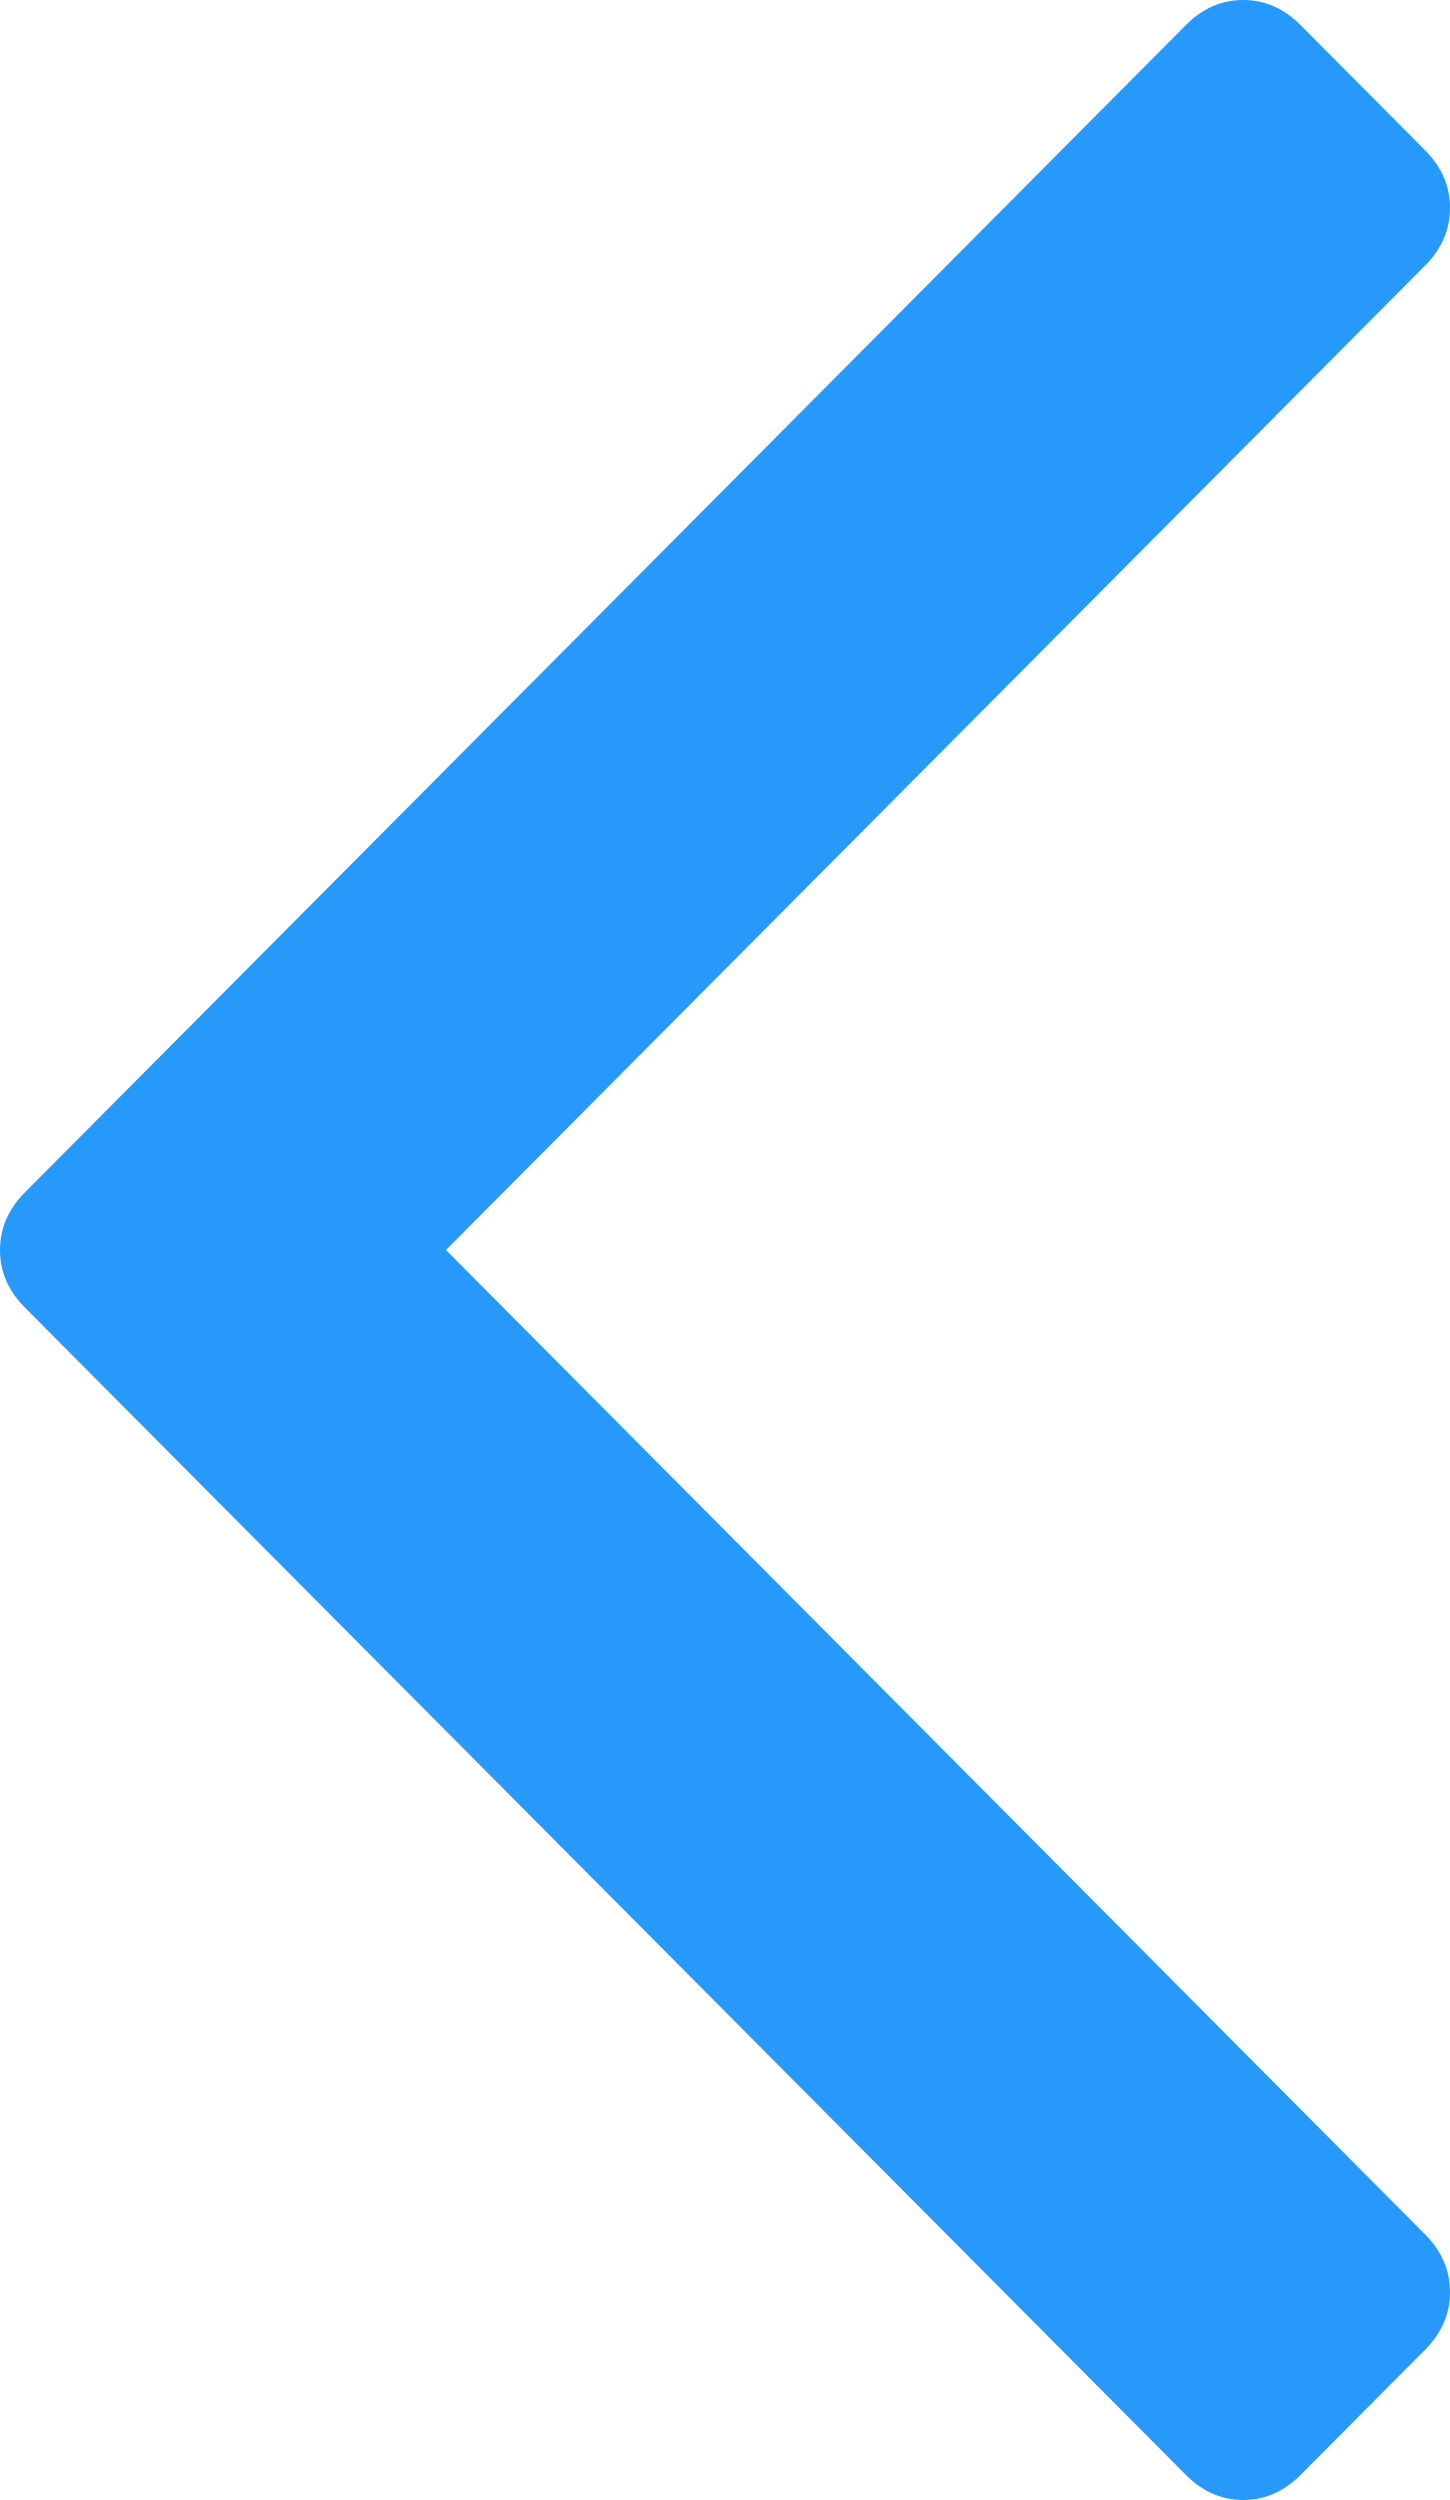
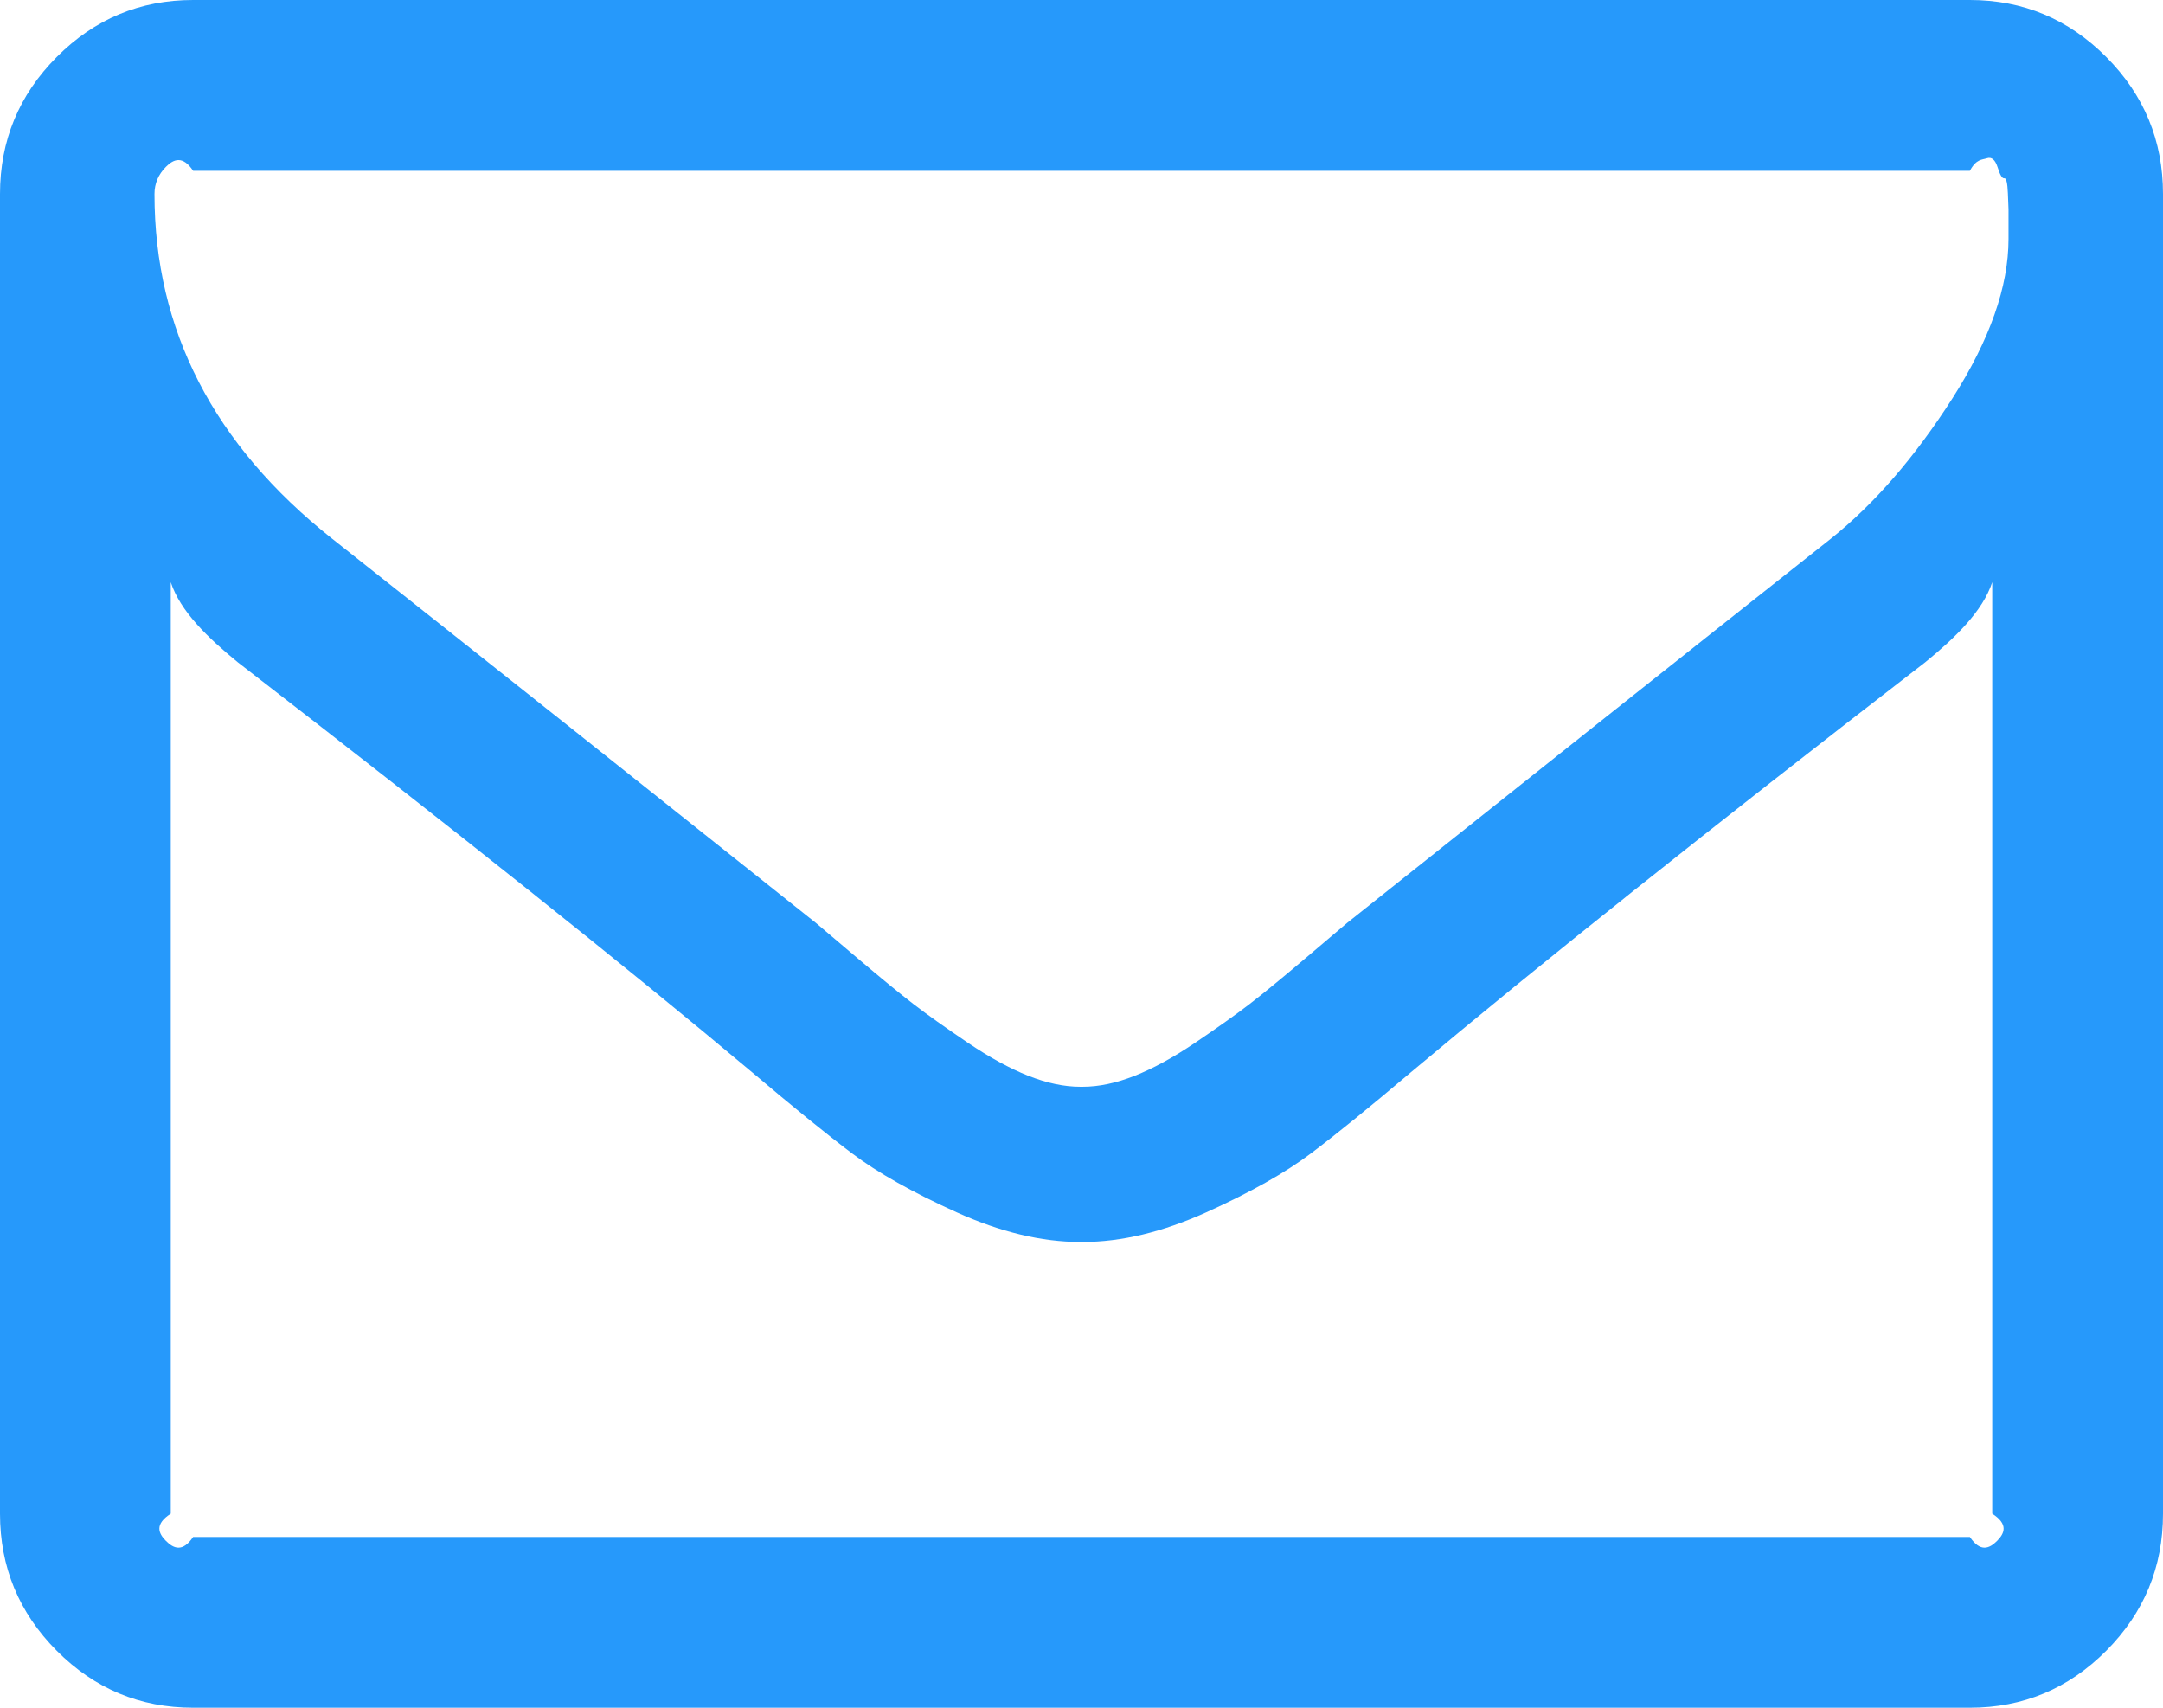
- <svg xmlns="http://www.w3.org/2000/svg" version="1.1" width="29px" height="50px">
-   <g transform="matrix(1 0 0 1 -68 -3443 )">
-     <path d="M 28.502 3.006  C 28.834 3.34  29 3.724  29 4.158  C 29 4.593  28.834 4.977  28.502 5.311  L 8.919 25  L 28.502 44.689  C 28.834 45.023  29 45.407  29 45.842  C 29 46.276  28.834 46.66  28.502 46.994  L 26.01 49.499  C 25.678 49.833  25.296 50  24.864 50  C 24.432 50  24.05 49.833  23.718 49.499  L 0.498 26.152  C 0.166 25.818  0 25.434  0 25  C 0 24.566  0.166 24.182  0.498 23.848  L 23.718 0.501  C 24.05 0.167  24.432 0  24.864 0  C 25.296 0  25.678 0.167  26.01 0.501  L 28.502 3.006  Z " fill-rule="nonzero" fill="#2699fb" stroke="none" transform="matrix(1 0 0 1 68 3443 )" />
+ <svg xmlns="http://www.w3.org/2000/svg" version="1.1" width="38px" height="30px">
+   <g transform="matrix(1 0 0 1 -420 -2211 )">
+     <path d="M 35.084 27.07  C 35.219 26.935  35.286 26.776  35 26.591  L 35 10.227  C 34.833 10.739  34.346 11.207  33.823 11.634  C 30.034 14.56  27.023 16.96  24.789 18.835  C 24.068 19.446  23.481 19.922  23.029 20.263  C 22.577 20.604  21.965 20.948  21.195 21.296  C 20.424 21.644  19.7 21.818  19.021 21.818  L 19 21.818  L 18.979 21.818  C 18.3 21.818  17.576 21.644  16.805 21.296  C 16.035 20.948  15.423 20.604  14.971 20.263  C 14.519 19.922  13.932 19.446  13.211 18.835  C 10.977 16.96  7.966 14.56  4.177 11.634  C 3.654 11.207  3.167 10.739  3 10.227  L 3 26.591  C 2.714 26.776  2.781 26.935  2.916 27.07  C 3.05 27.205  3.209 27.273  3.393 27  L 34.607 27  C 34.791 27.273  34.95 27.205  35.084 27.07  Z M 34.3 6.999  C 34.957 5.969  35.286 5.036  35.286 4.197  L 35.286 3.963  L 35.286 3.675  C 35.286 3.675  35.282 3.583  35.275 3.398  C 35.268 3.214  35.247 3.125  35.211 3.132  C 35.176 3.139  35.137 3.075  35.095 2.94  C 35.052 2.805  34.989 2.752  34.904 2.781  C 34.819 2.809  34.72 2.791  34.607 3  L 3.393 3  C 3.209 2.727  3.05 2.795  2.916 2.93  C 2.781 3.065  2.714 3.224  2.714 3.409  C 2.714 5.795  3.753 7.812  5.831 9.46  C 8.56 11.619  11.394 13.871  14.335 16.214  C 14.42 16.286  14.667 16.495  15.077 16.843  C 15.487 17.191  15.812 17.457  16.052 17.642  C 16.293 17.827  16.607 18.05  16.996 18.313  C 17.385 18.576  17.742 18.771  18.067 18.899  C 18.392 19.027  18.696 19.091  18.979 19.091  L 19 19.091  L 19.021 19.091  C 19.304 19.091  19.608 19.027  19.933 18.899  C 20.258 18.771  20.615 18.576  21.004 18.313  C 21.393 18.05  21.707 17.827  21.948 17.642  C 22.188 17.457  22.513 17.191  22.923 16.843  C 23.333 16.495  23.58 16.286  23.665 16.214  C 26.606 13.871  29.44 11.619  32.169 9.46  C 32.932 8.849  33.642 8.029  34.3 6.999  Z M 37.003 1.001  C 37.668 1.669  38 2.472  38 3.409  L 38 26.591  C 38 27.528  37.668 28.331  37.003 28.999  C 36.339 29.666  35.54 30  34.607 30  L 3.393 30  C 2.46 30  1.661 29.666  0.997 28.999  C 0.332 28.331  0 27.528  0 26.591  L 0 3.409  C 0 2.472  0.332 1.669  0.997 1.001  C 1.661 0.334  2.46 0  3.393 0  L 34.607 0  C 35.54 0  36.339 0.334  37.003 1.001  Z " fill-rule="nonzero" fill="#2699fb" stroke="none" transform="matrix(1 0 0 1 420 2211 )" />
  </g>
</svg>
